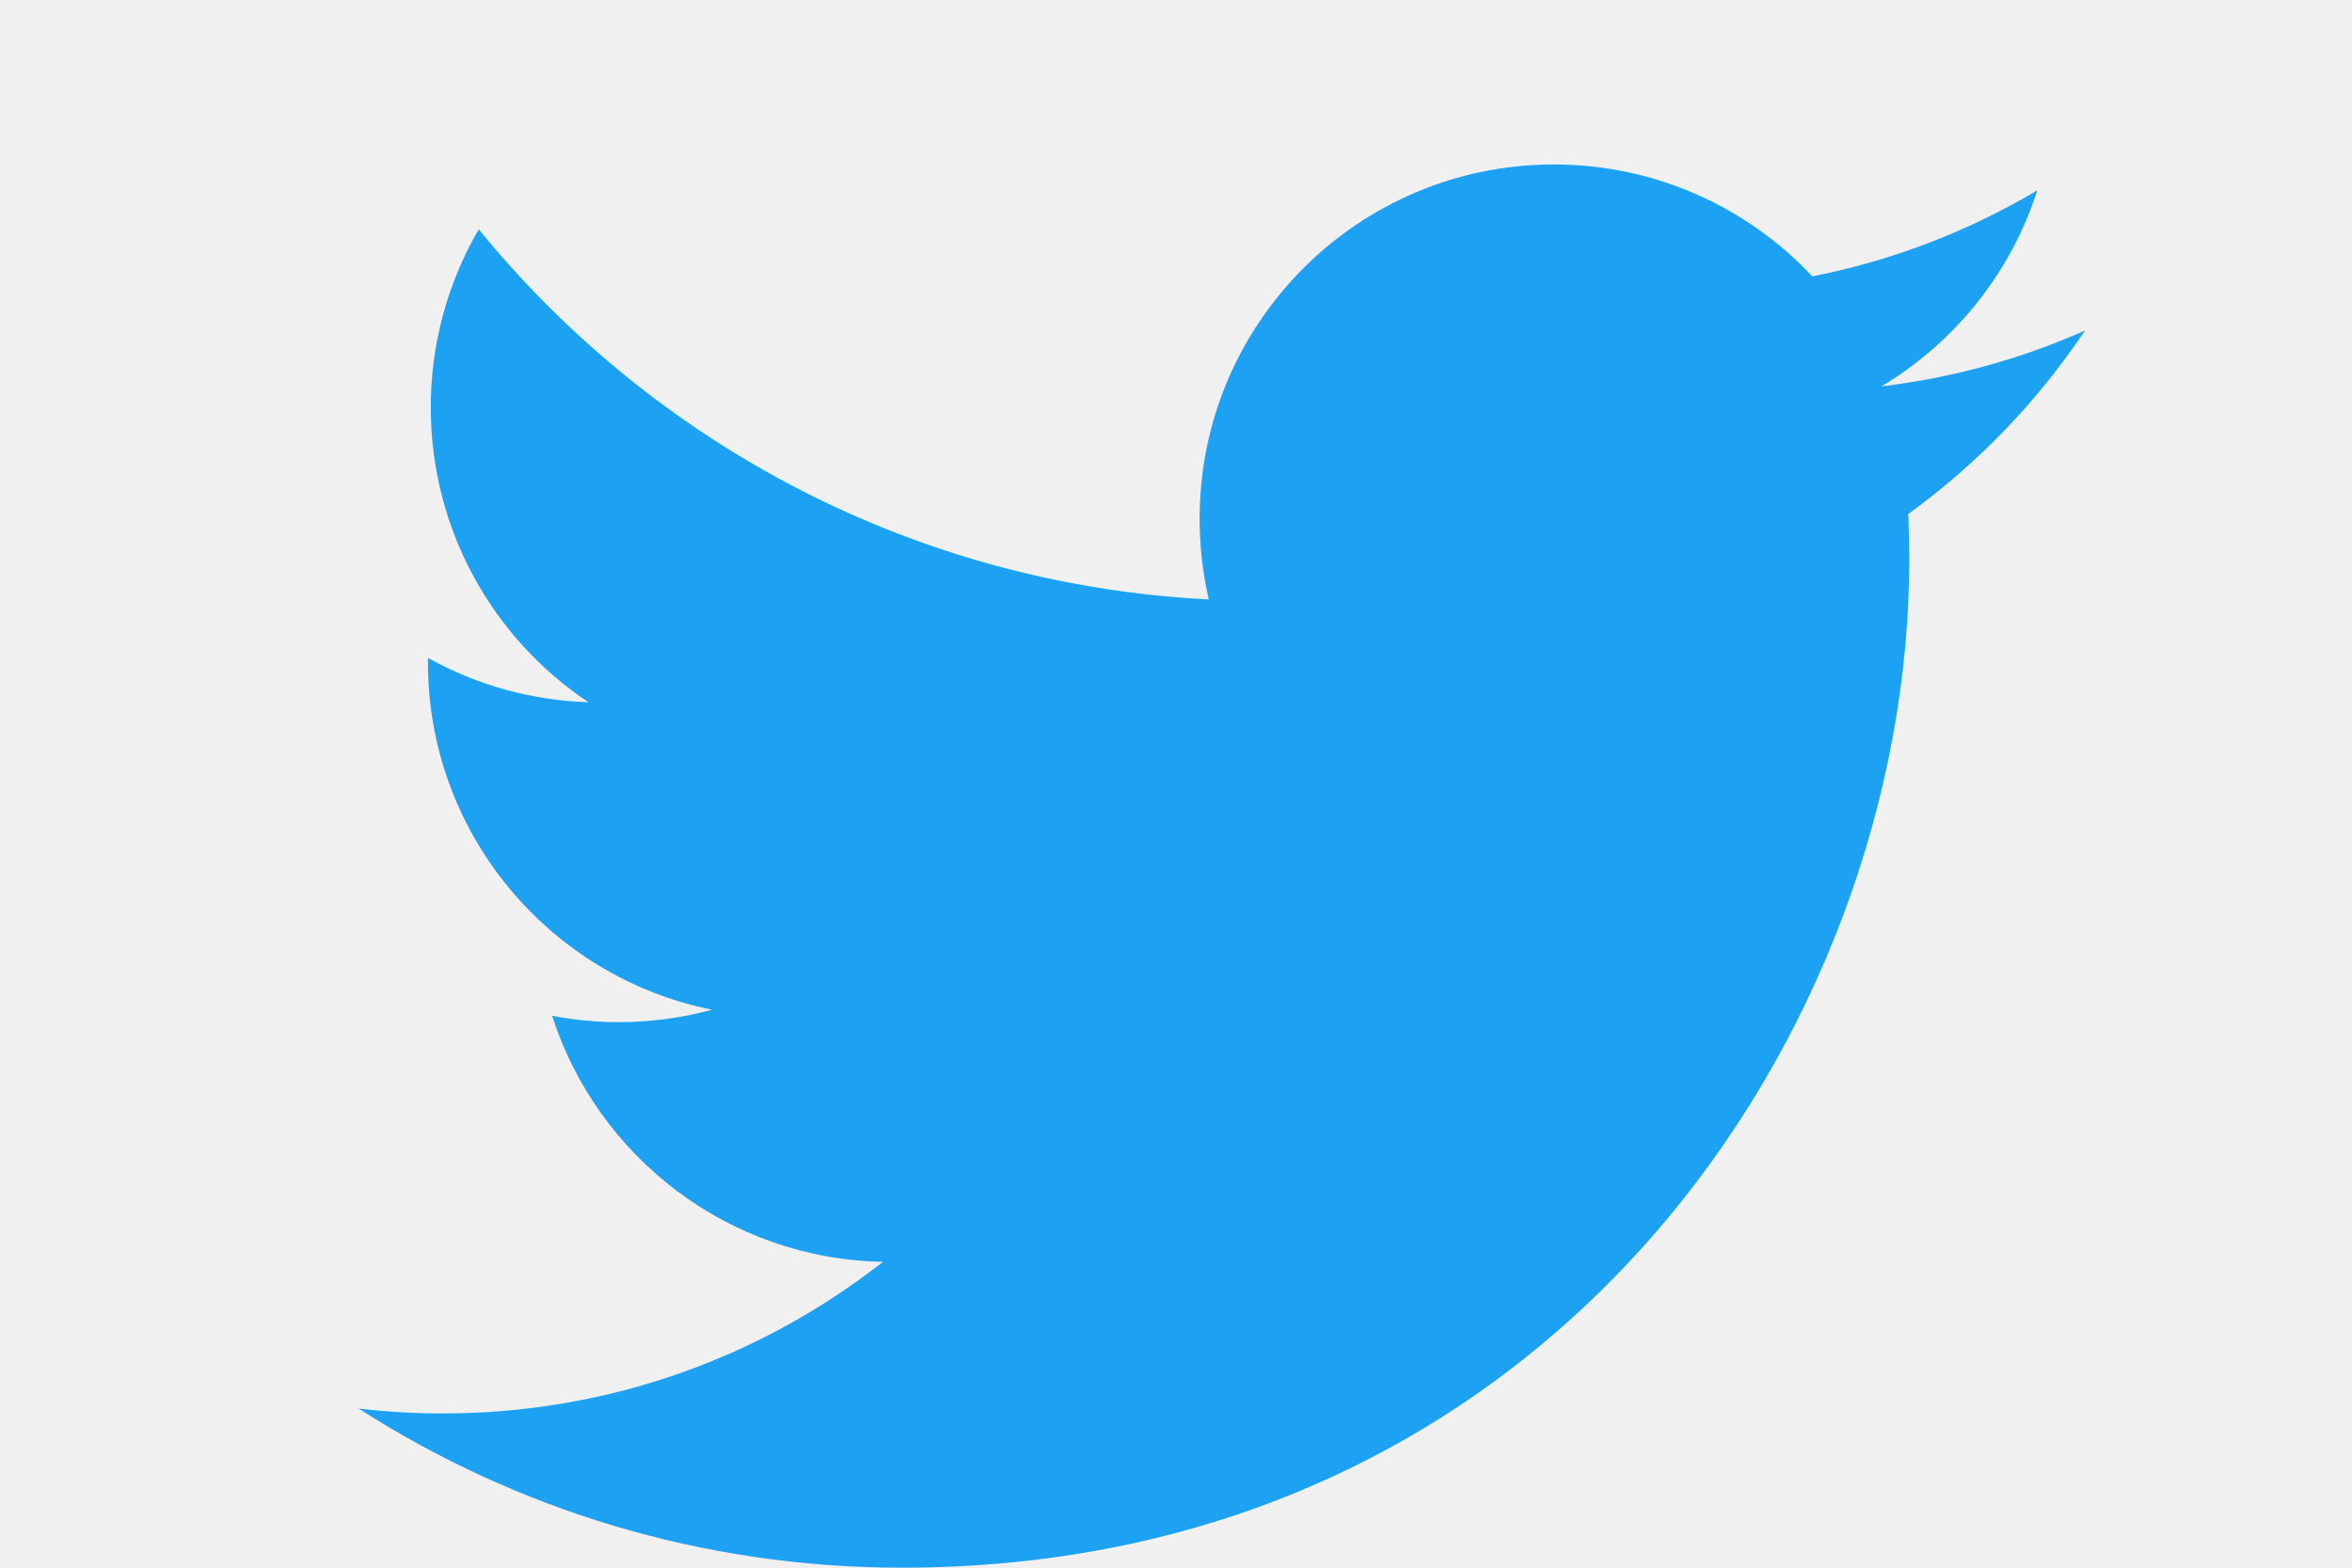
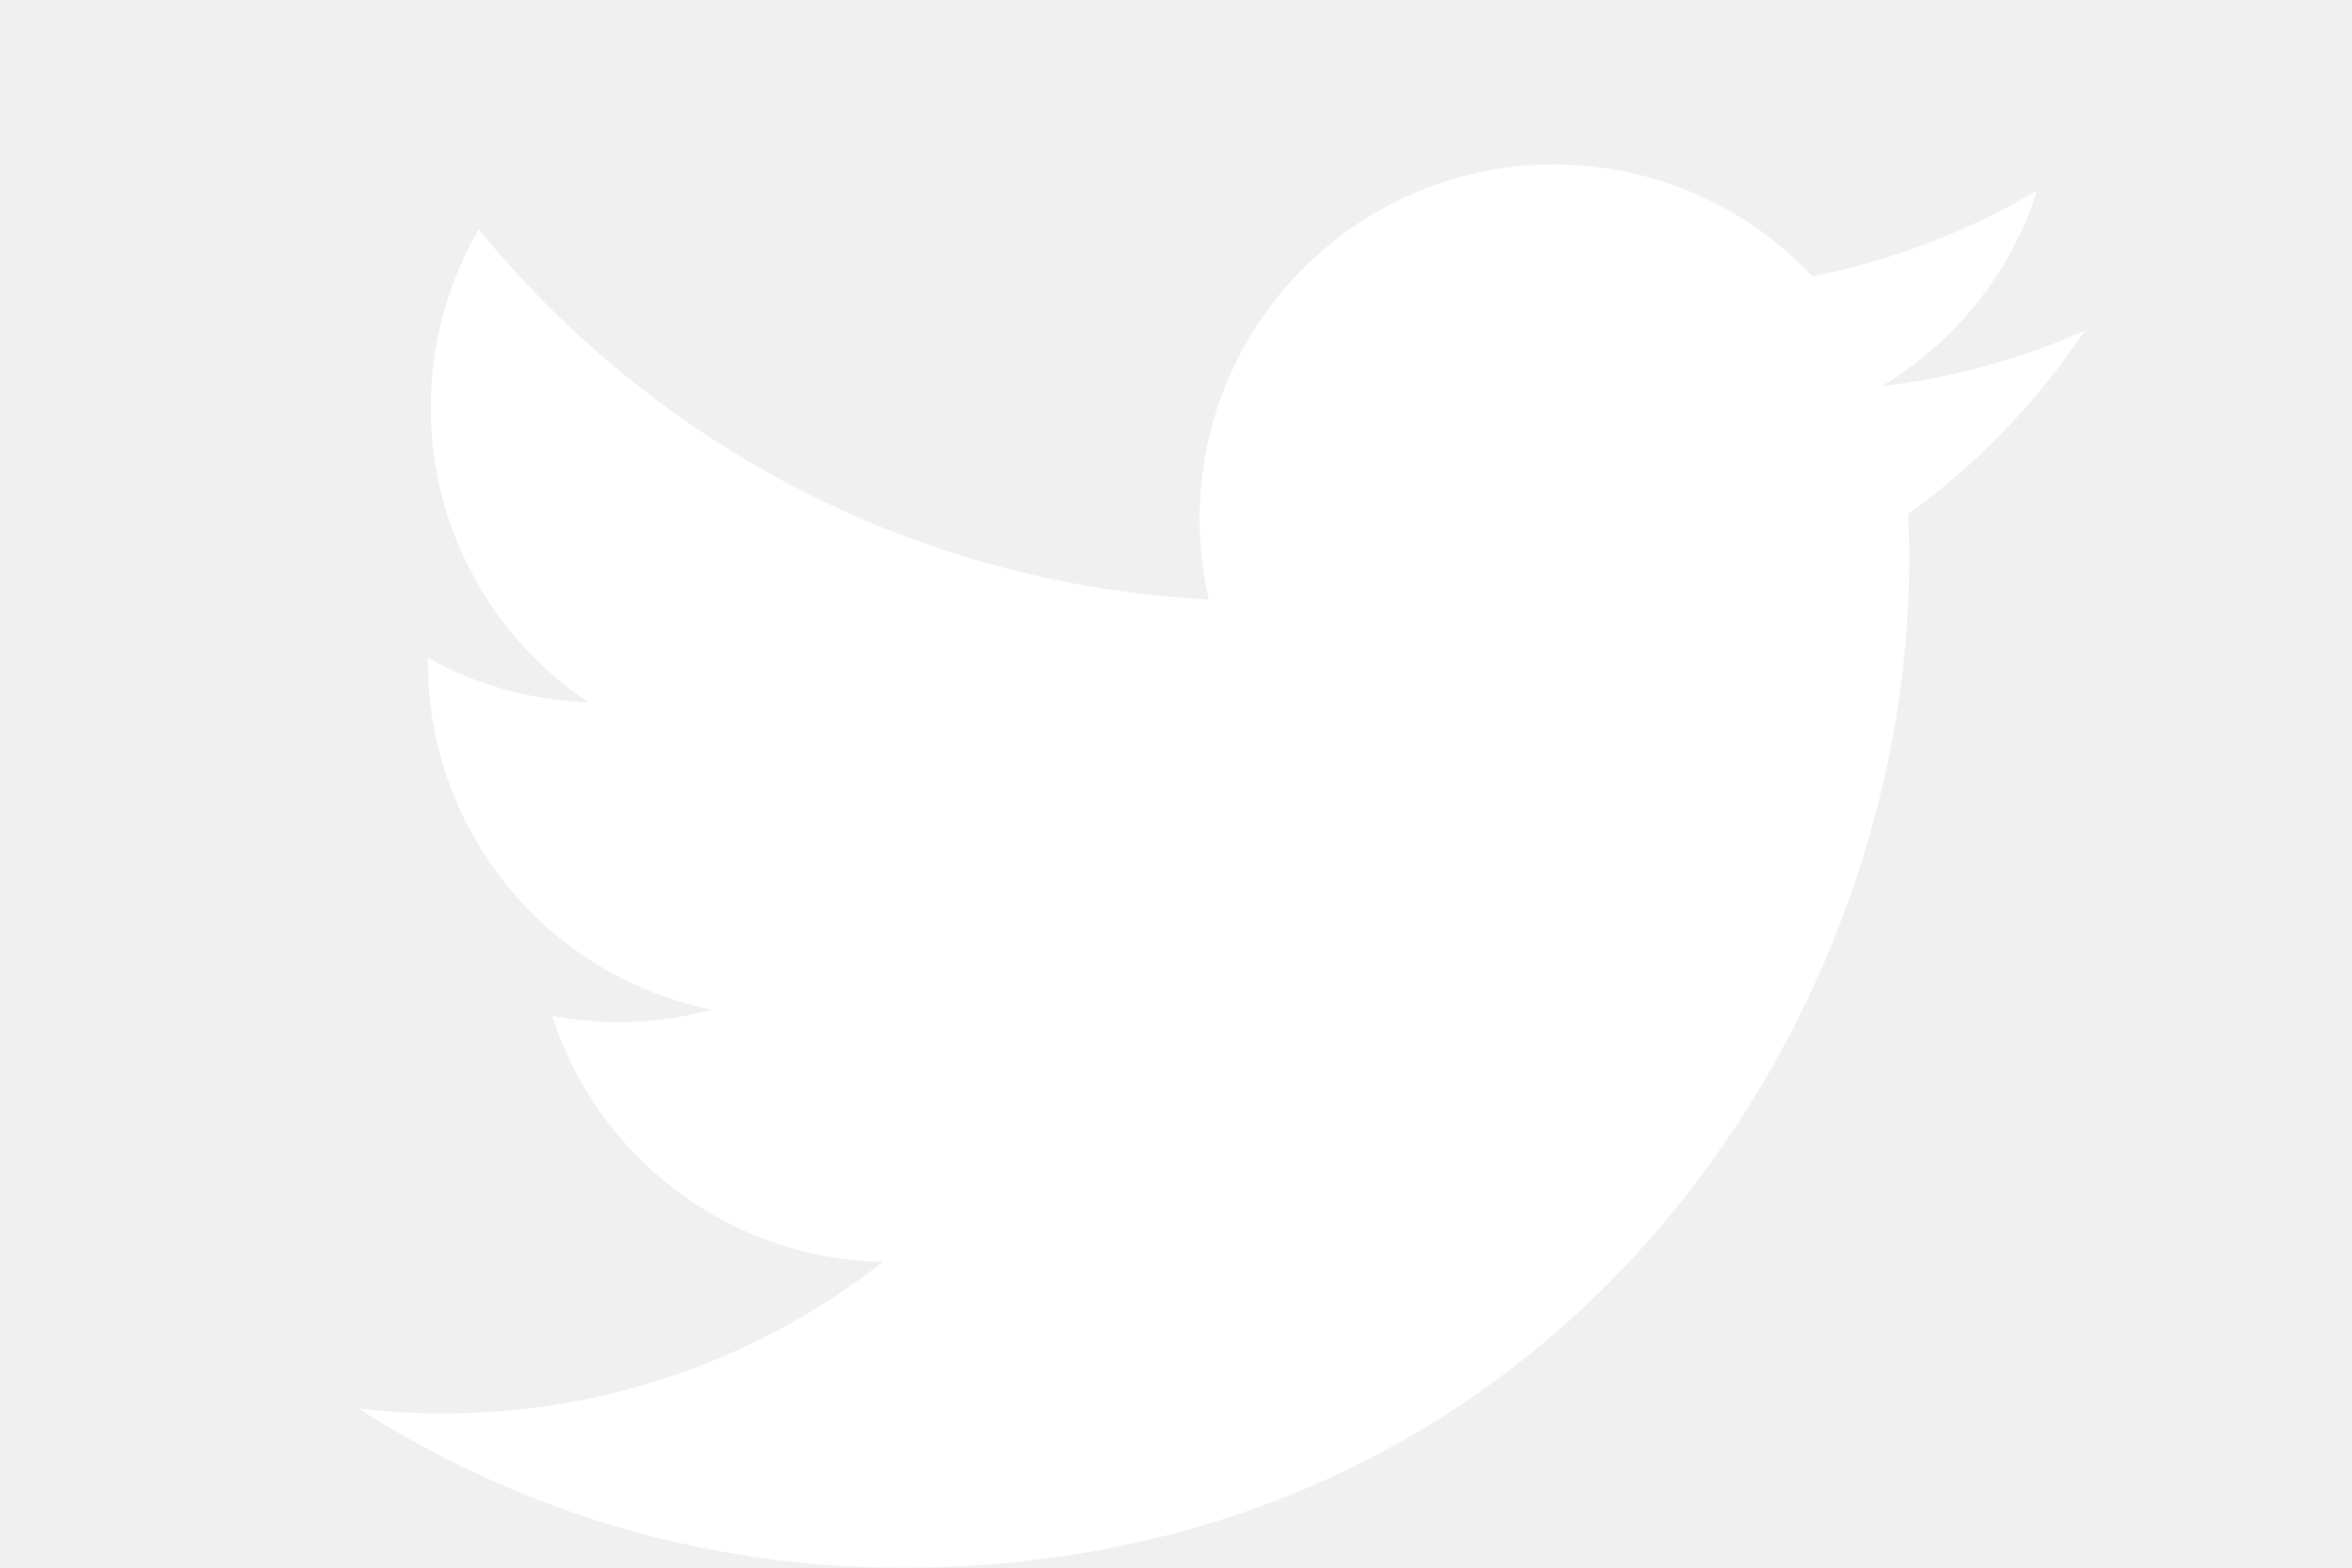
<svg xmlns="http://www.w3.org/2000/svg" class="pb-1" clip-rule="evenodd" fill-rule="evenodd" height="20" stroke-linejoin="round" stroke-miterlimit="2" viewBox="-89.009 -46.884 643.937 446.884" width="30">
-   <path d="m154.729 400c185.669 0 287.205-153.876 287.205-287.312 0-4.37-.089-8.72-.286-13.052a205.304 205.304 0 0 0 50.352-52.29c-18.087 8.044-37.55 13.458-57.968 15.899 20.841-12.501 36.84-32.278 44.389-55.852a202.42 202.42 0 0 1 -64.098 24.511c-18.42-19.628-44.644-31.904-73.682-31.904-55.744 0-100.948 45.222-100.948 100.965 0 7.925.887 15.631 2.619 23.025-83.895-4.223-158.287-44.405-208.074-105.504a100.739 100.739 0 0 0 -13.668 50.754c0 35.034 17.82 65.961 44.92 84.055a100.172 100.172 0 0 1 -45.716-12.63c-.015.424-.015.837-.015 1.29 0 48.903 34.794 89.734 80.982 98.986a101.036 101.036 0 0 1 -26.617 3.553c-6.493 0-12.821-.639-18.971-1.82 12.851 40.122 50.115 69.319 94.296 70.135-34.549 27.089-78.07 43.224-125.371 43.224a204.9 204.9 0 0 1 -24.078-1.399c44.674 28.645 97.72 45.359 154.734 45.359" fill="#1da1f2" fill-rule="nonzero" />
+   <path d="m154.729 400c185.669 0 287.205-153.876 287.205-287.312 0-4.37-.089-8.72-.286-13.052a205.304 205.304 0 0 0 50.352-52.29c-18.087 8.044-37.55 13.458-57.968 15.899 20.841-12.501 36.84-32.278 44.389-55.852a202.42 202.42 0 0 1 -64.098 24.511c-18.42-19.628-44.644-31.904-73.682-31.904-55.744 0-100.948 45.222-100.948 100.965 0 7.925.887 15.631 2.619 23.025-83.895-4.223-158.287-44.405-208.074-105.504a100.739 100.739 0 0 0 -13.668 50.754c0 35.034 17.82 65.961 44.92 84.055a100.172 100.172 0 0 1 -45.716-12.63c-.015.424-.015.837-.015 1.29 0 48.903 34.794 89.734 80.982 98.986a101.036 101.036 0 0 1 -26.617 3.553c-6.493 0-12.821-.639-18.971-1.82 12.851 40.122 50.115 69.319 94.296 70.135-34.549 27.089-78.07 43.224-125.371 43.224a204.9 204.9 0 0 1 -24.078-1.399c44.674 28.645 97.72 45.359 154.734 45.359" fill=" #FFFFFF" fill-rule="nonzero" />
</svg>
